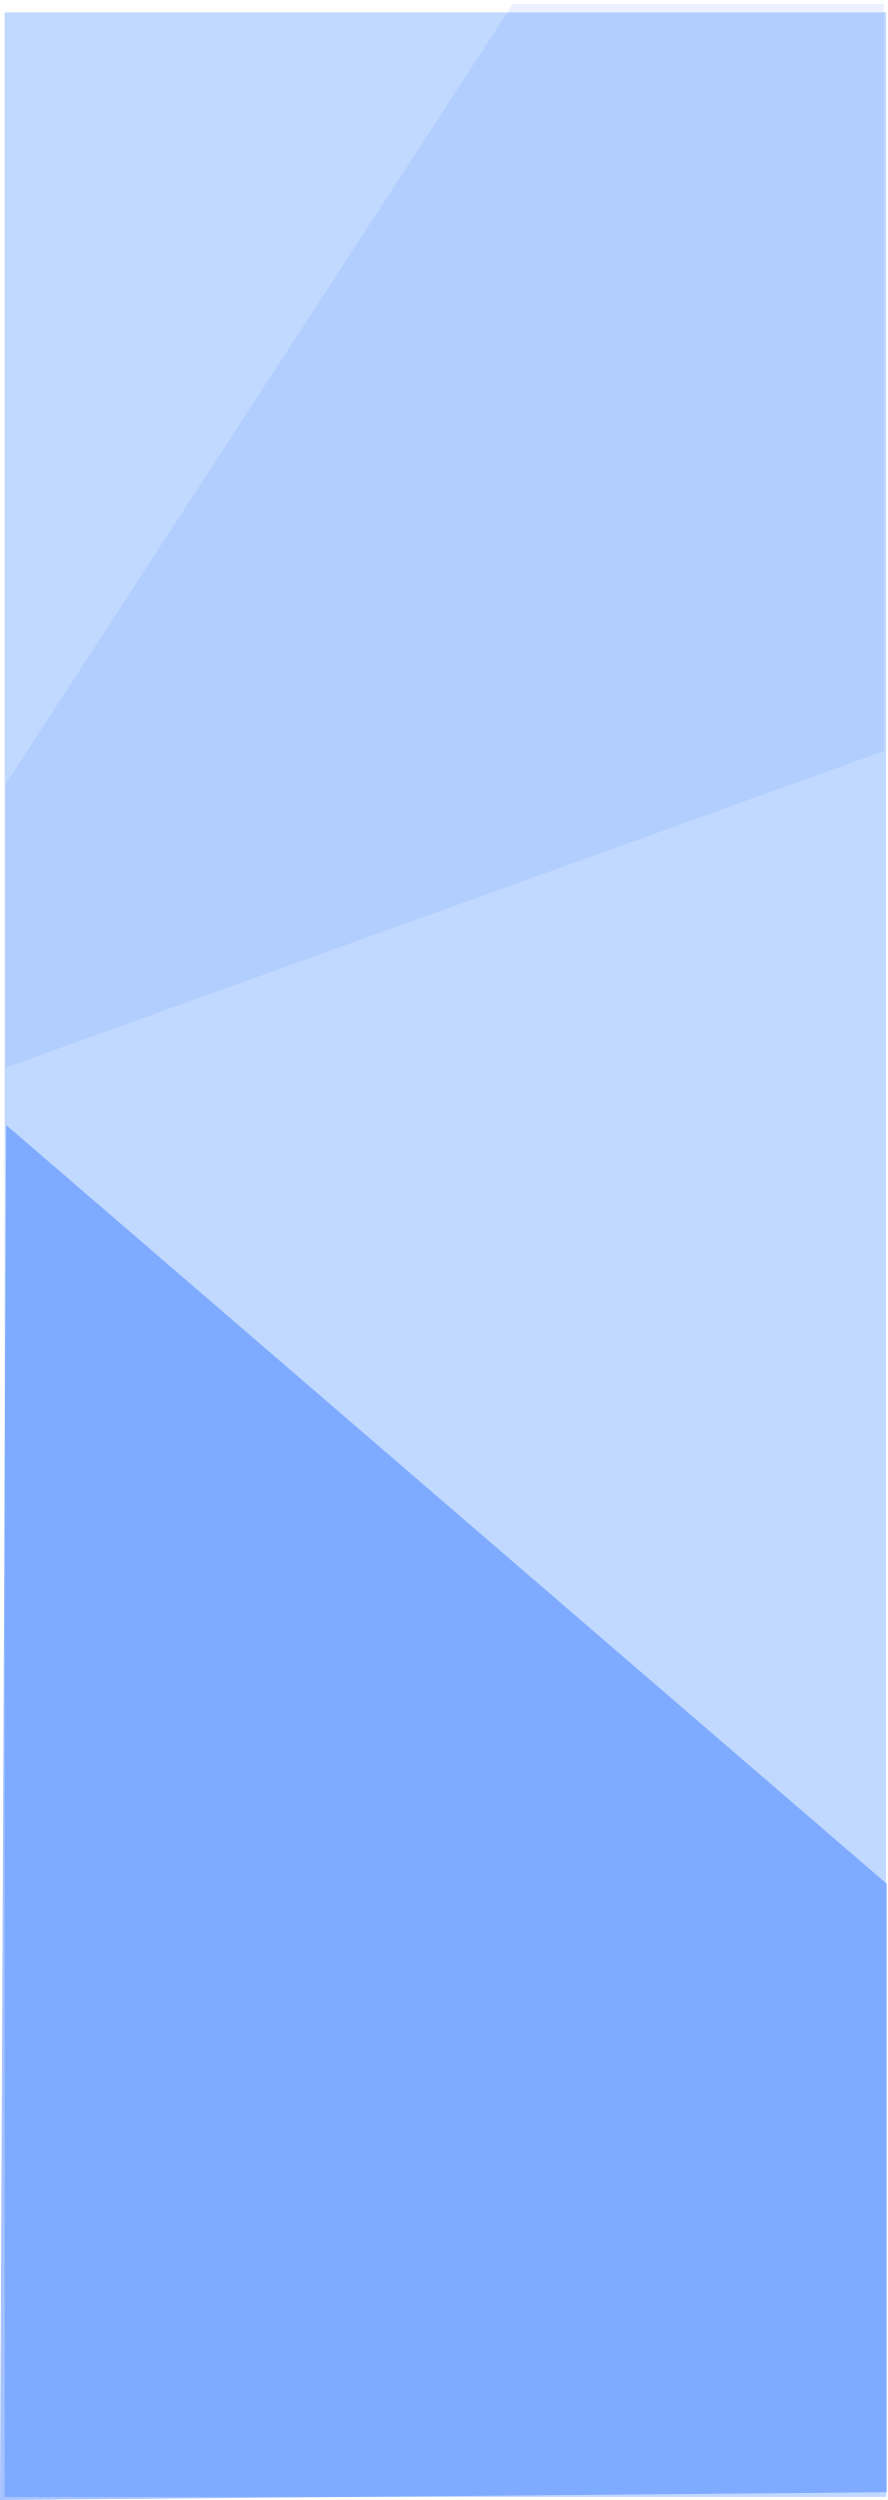
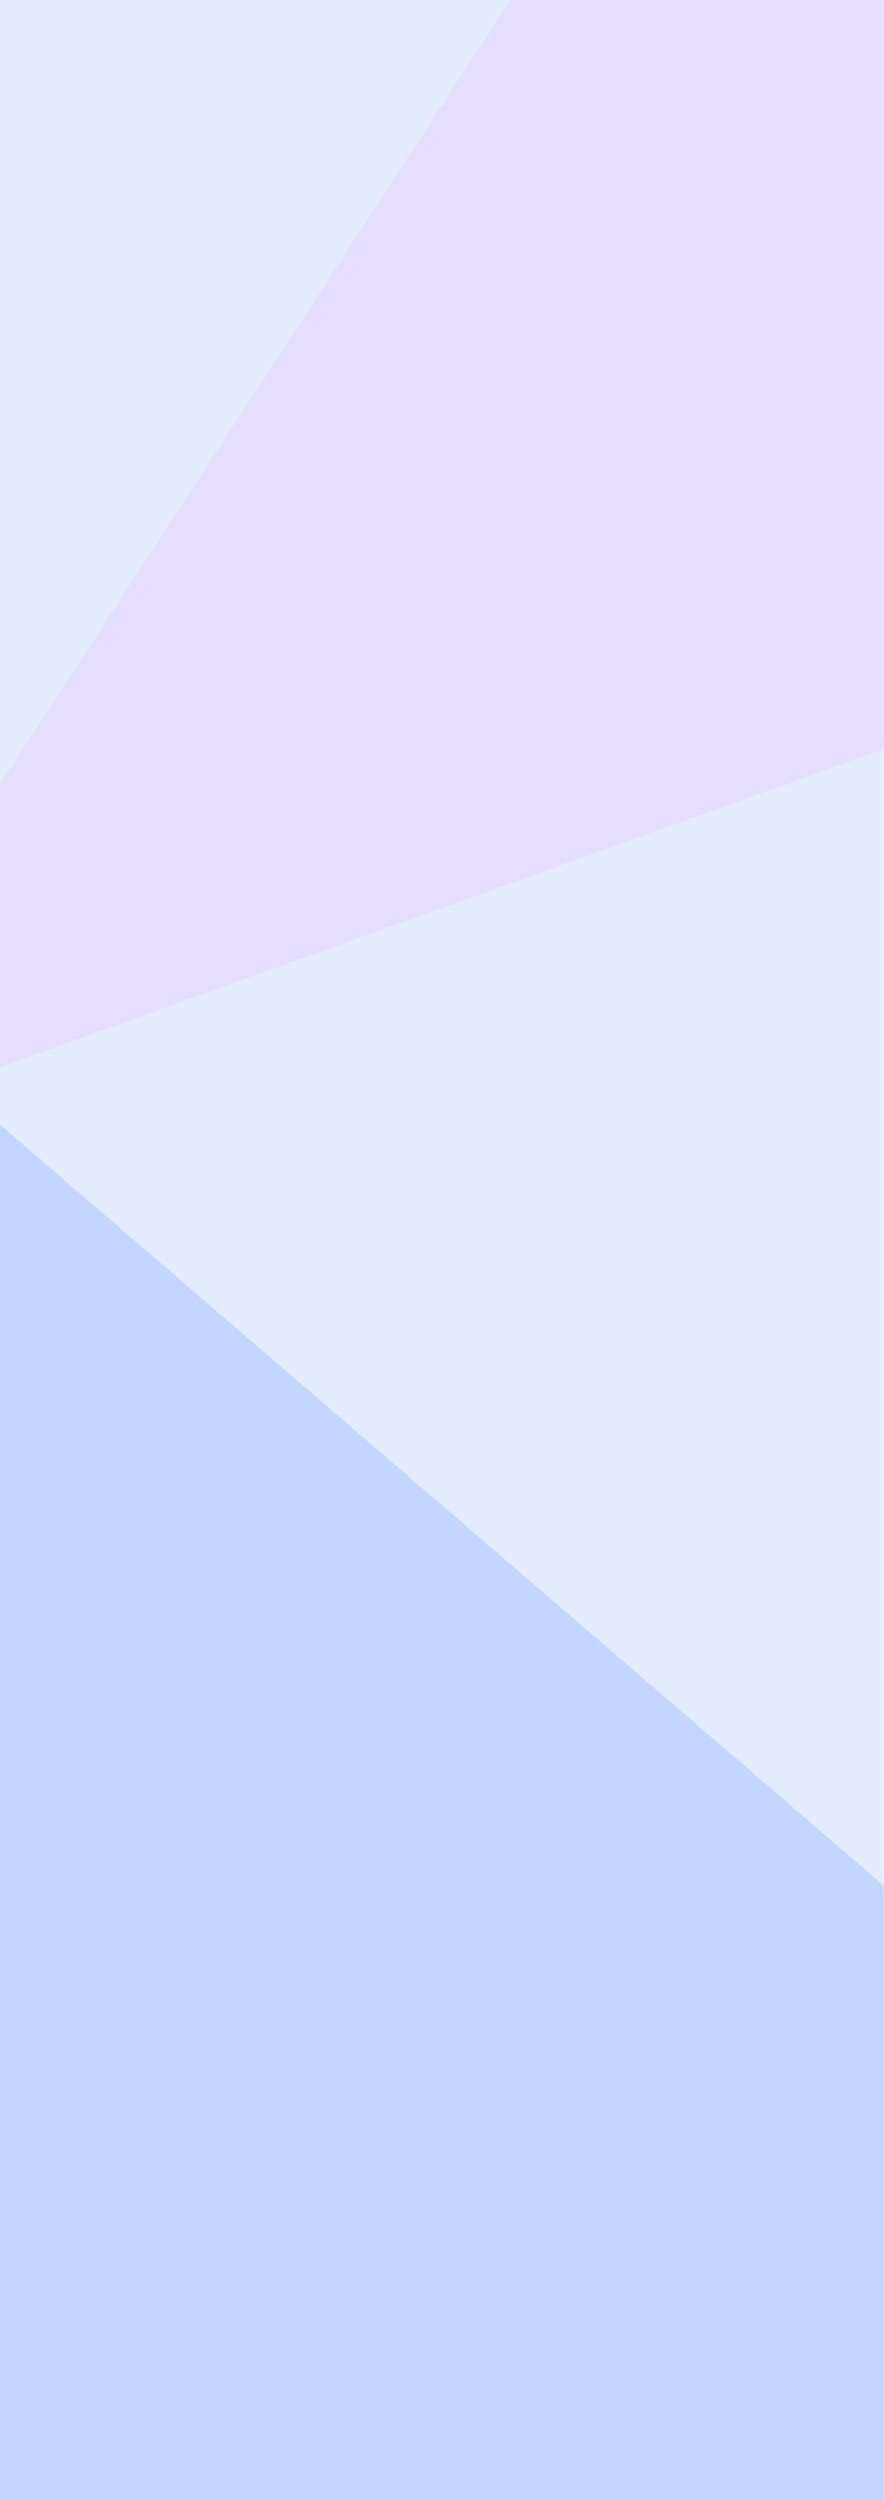
- <svg xmlns="http://www.w3.org/2000/svg" width="572" height="1611" viewBox="0 0 572 1611" fill="none">
-   <rect x="3" y="8" width="568" height="1601" fill="#C1D9FF" />
-   <path d="M571.5 1214L4 725L0 1611L571.5 1606V1214Z" fill="#0053FF" fill-opacity="0.35" />
-   <path d="M569.5 2.5L330.5 2.5L3.5 505.5L3.5 687.998L569.5 484L569.5 2.5Z" fill="#0053FF" fill-opacity="0.08" />
+ <svg xmlns="http://www.w3.org/2000/svg" width="568" height="1607" viewBox="0 0 568 1607" fill="none">
+   <path d="M0 0.006H568V1607.01H0V0.006Z" fill="#E3EDFF" />
+   <path d="M568 1212L0 723V1607H568V1212Z" fill="#83ACFF" fill-opacity="0.35" />
+   <path d="M568 0.001L328 0.006L0 504L0.001 686L568 481.626V0.001Z" fill="#E6DEFF" />
</svg>
